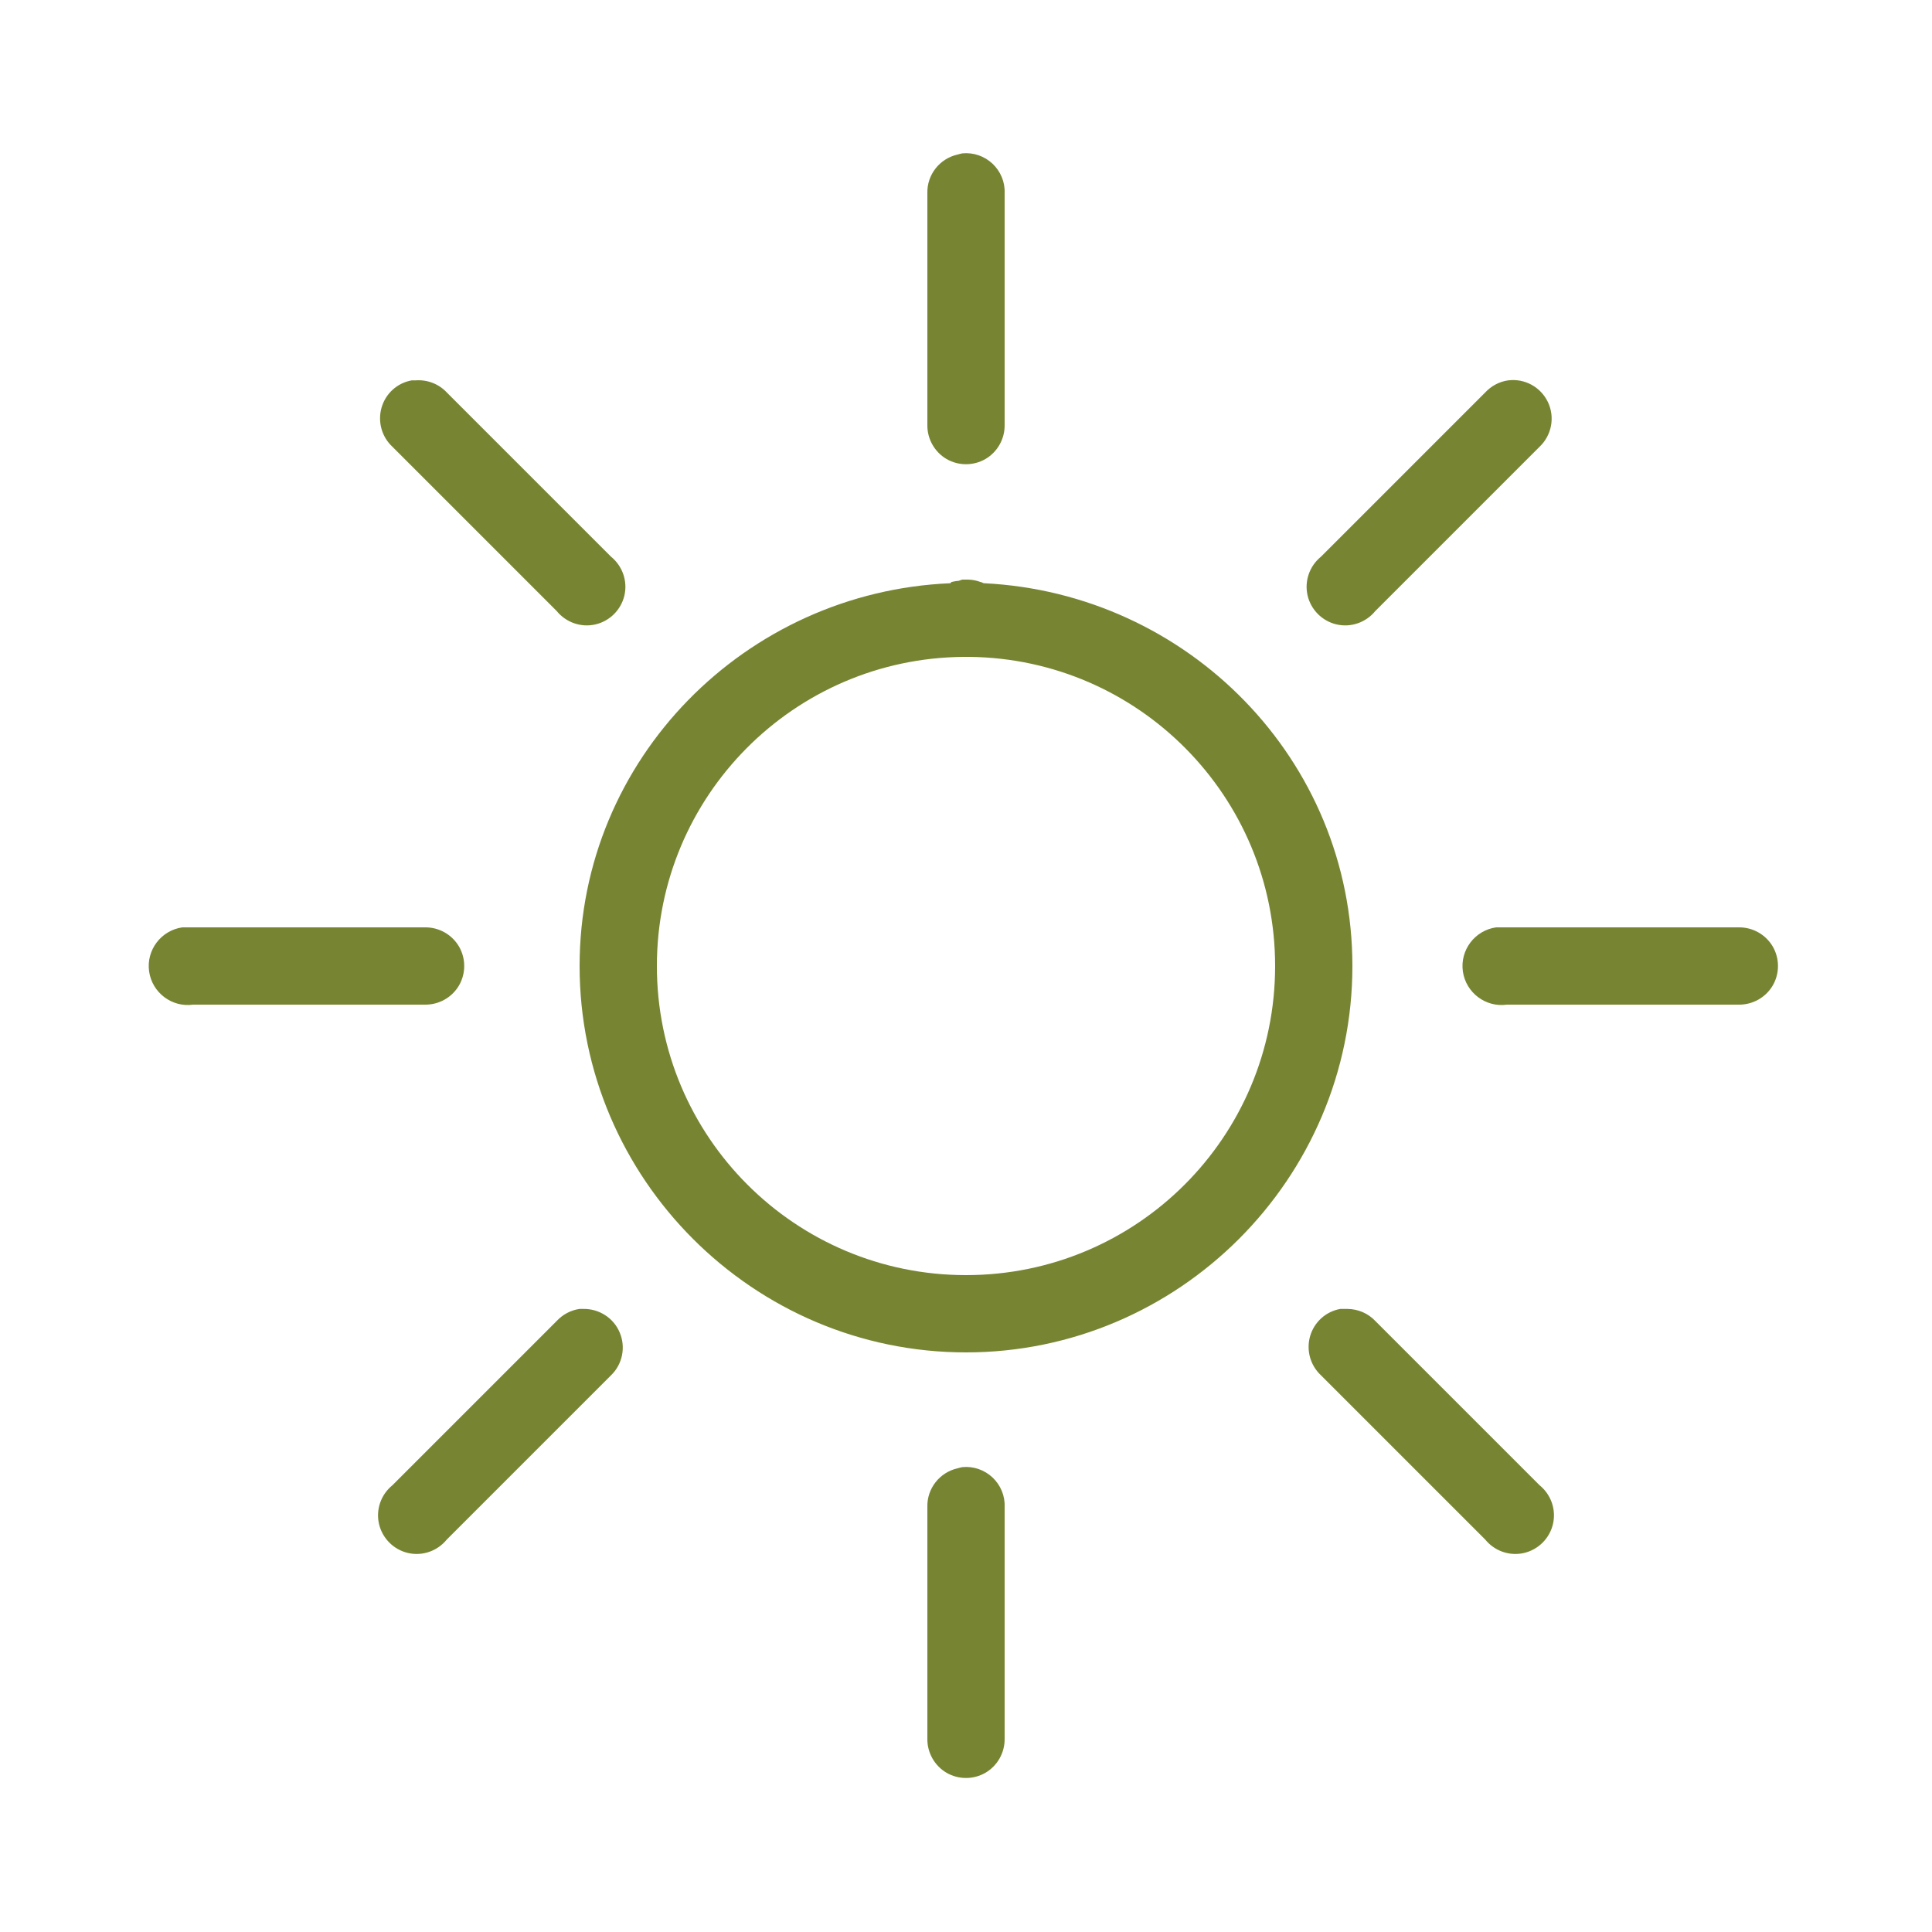
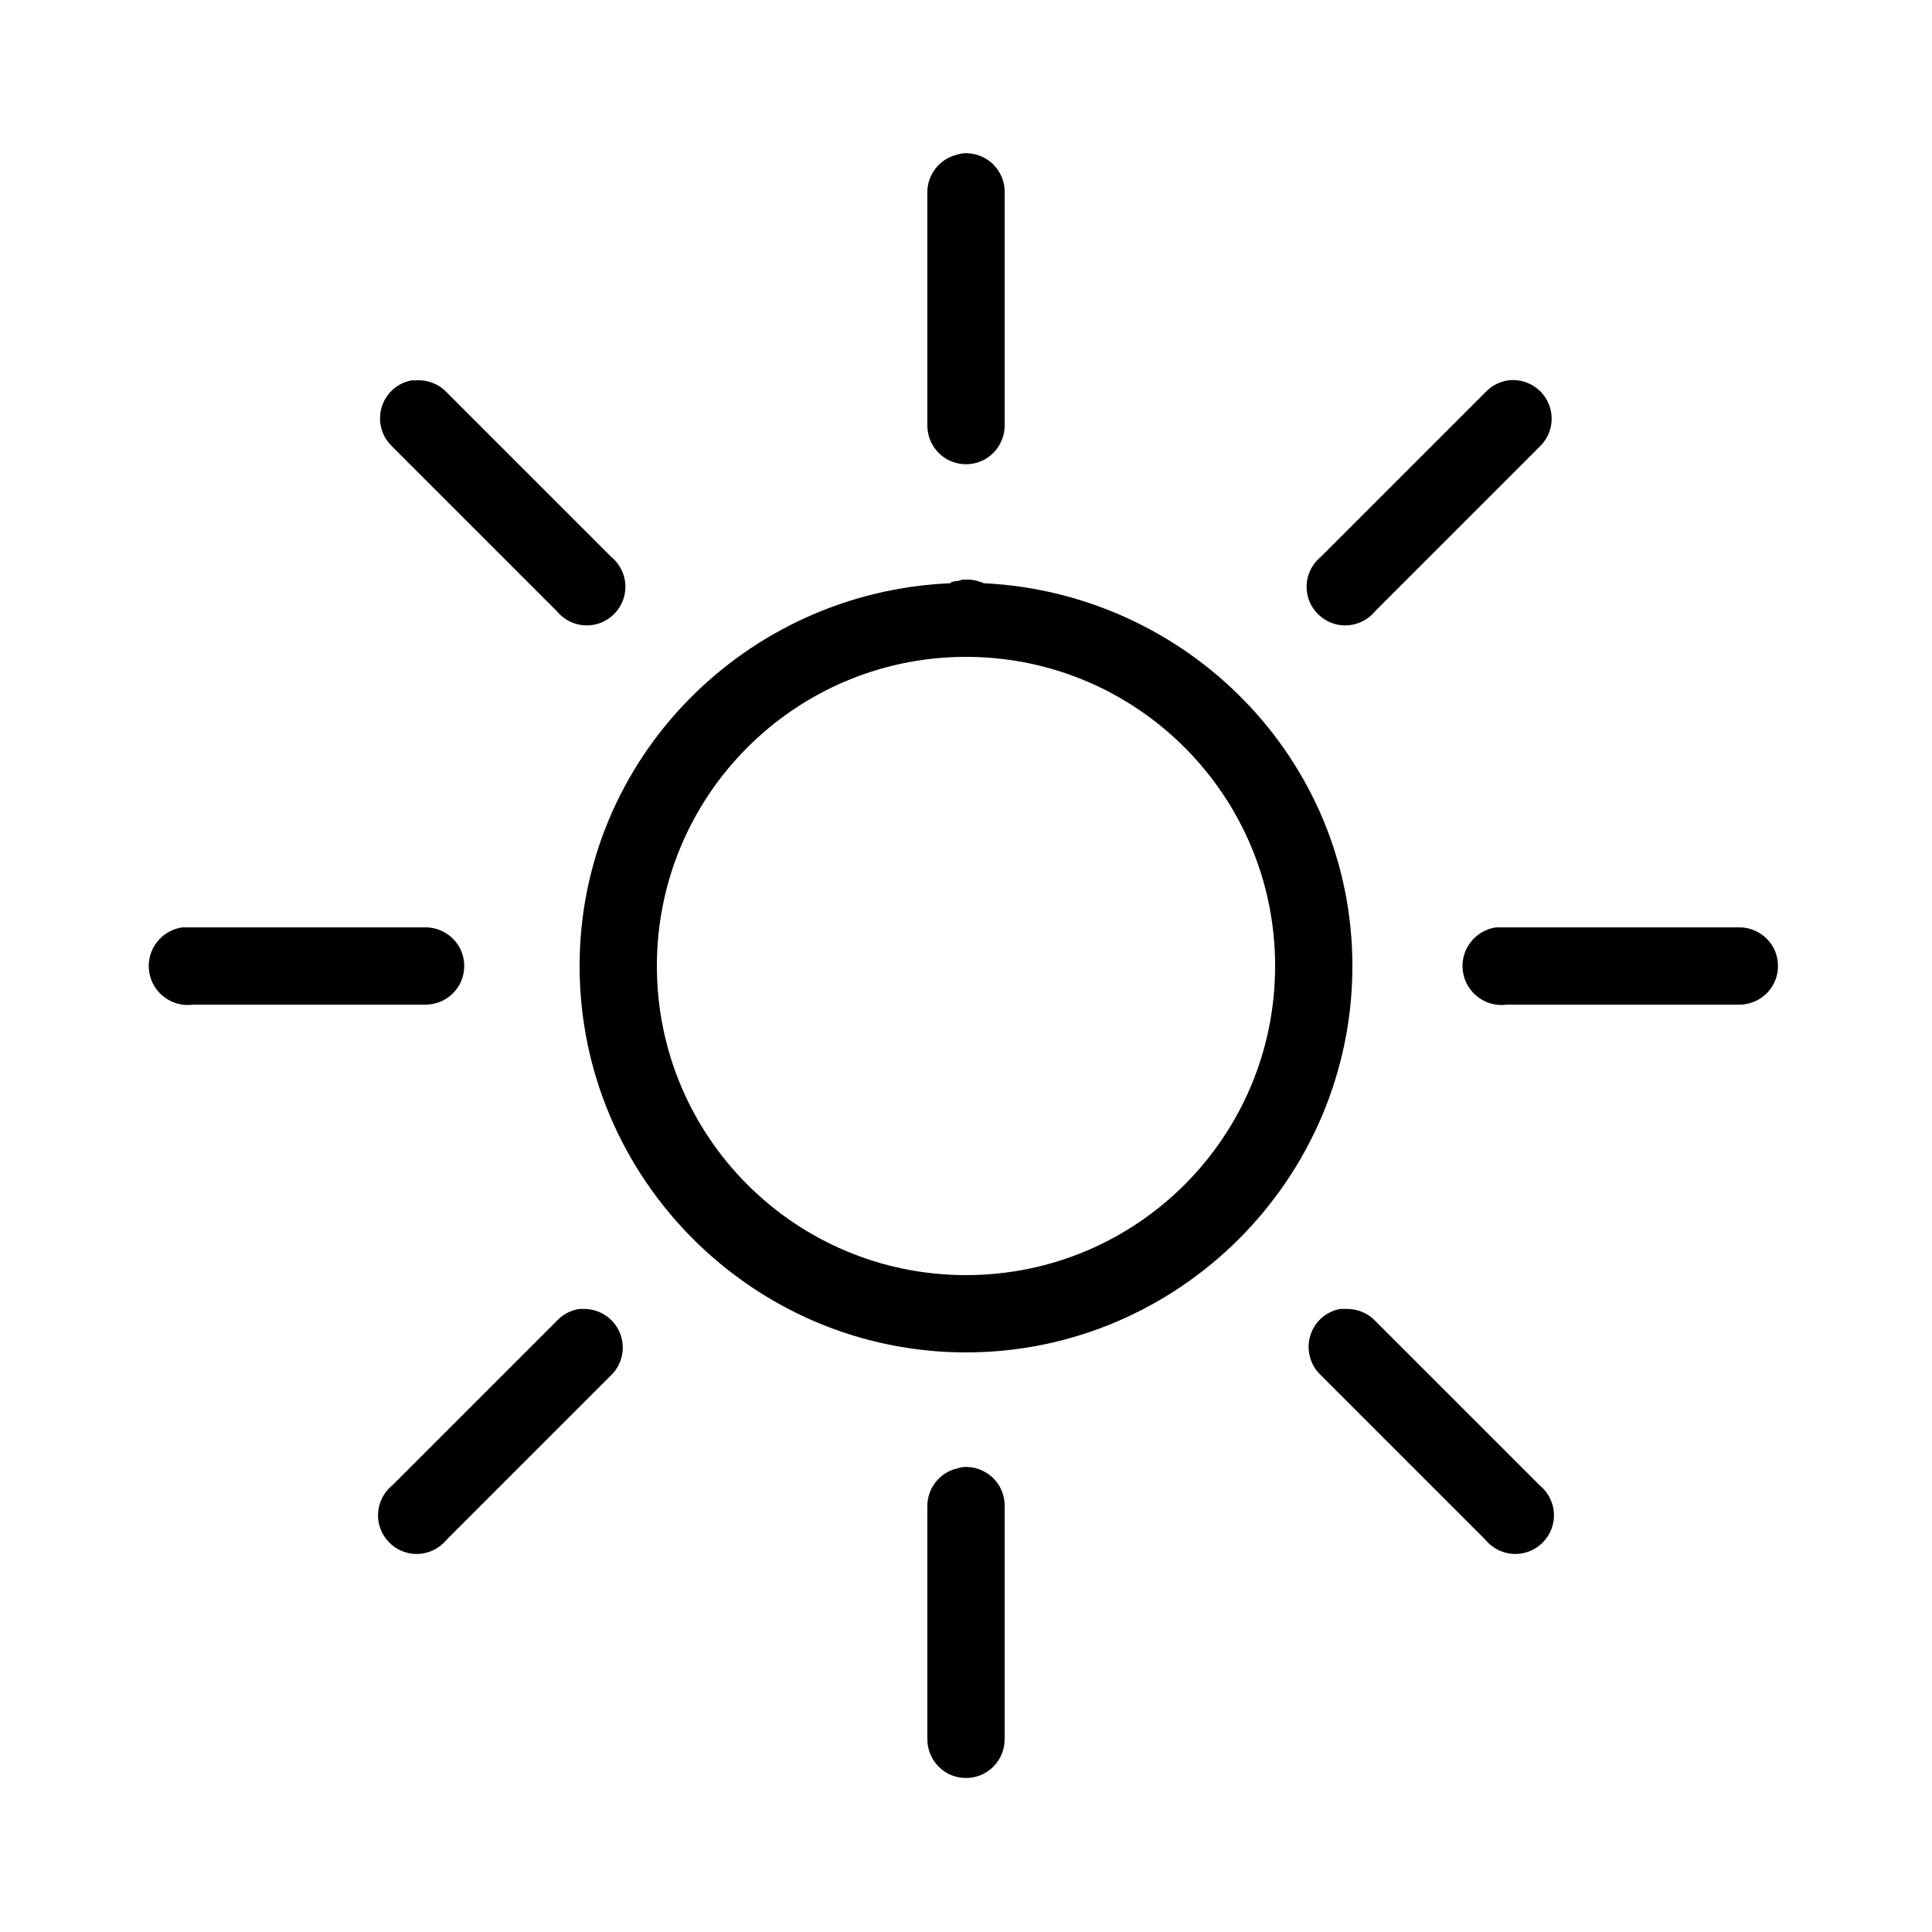
<svg xmlns="http://www.w3.org/2000/svg" viewBox="0 0 50 50" width="50px" height="50px">
-   <path fill="#778532" d="M 24.906 3.969 C 24.863 3.977 24.82 3.988 24.781 4 C 24.316 4.105 23.988 4.523 24 5 L 24 11 C 23.996 11.359 24.184 11.695 24.496 11.879 C 24.809 12.059 25.191 12.059 25.504 11.879 C 25.816 11.695 26.004 11.359 26 11 L 26 5 C 26.012 4.711 25.895 4.434 25.688 4.238 C 25.477 4.039 25.191 3.941 24.906 3.969 Z M 10.656 9.844 C 10.281 9.91 9.98 10.184 9.875 10.547 C 9.77 10.914 9.879 11.305 10.156 11.562 L 14.406 15.812 C 14.648 16.109 15.035 16.246 15.41 16.16 C 15.781 16.074 16.074 15.781 16.16 15.41 C 16.246 15.035 16.109 14.648 15.812 14.406 L 11.562 10.156 C 11.355 9.934 11.055 9.82 10.75 9.844 C 10.719 9.844 10.688 9.844 10.656 9.844 Z M 39.031 9.844 C 38.805 9.875 38.594 9.988 38.438 10.156 L 34.188 14.406 C 33.891 14.648 33.754 15.035 33.84 15.41 C 33.926 15.781 34.219 16.074 34.59 16.16 C 34.965 16.246 35.352 16.109 35.594 15.812 L 39.844 11.562 C 40.156 11.266 40.246 10.801 40.062 10.41 C 39.875 10.016 39.461 9.789 39.031 9.844 Z M 24.906 15 C 24.875 15.008 24.844 15.02 24.812 15.031 C 24.75 15.035 24.688 15.047 24.625 15.062 C 24.613 15.074 24.605 15.082 24.594 15.094 C 19.289 15.32 15 19.641 15 25 C 15 30.504 19.496 35 25 35 C 30.504 35 35 30.504 35 25 C 35 19.66 30.746 15.355 25.469 15.094 C 25.434 15.094 25.41 15.062 25.375 15.062 C 25.273 15.023 25.168 15.004 25.062 15 C 25.043 15 25.02 15 25 15 C 24.969 15 24.938 15 24.906 15 Z M 24.938 17 C 24.957 17 24.98 17 25 17 C 25.031 17 25.062 17 25.094 17 C 29.469 17.051 33 20.613 33 25 C 33 29.422 29.422 33 25 33 C 20.582 33 17 29.422 17 25 C 17 20.602 20.547 17.035 24.938 17 Z M 4.719 24 C 4.168 24.078 3.781 24.59 3.859 25.141 C 3.938 25.691 4.449 26.078 5 26 L 11 26 C 11.359 26.004 11.695 25.816 11.879 25.504 C 12.059 25.191 12.059 24.809 11.879 24.496 C 11.695 24.184 11.359 23.996 11 24 L 5 24 C 4.969 24 4.938 24 4.906 24 C 4.875 24 4.844 24 4.812 24 C 4.781 24 4.75 24 4.719 24 Z M 38.719 24 C 38.168 24.078 37.781 24.59 37.859 25.141 C 37.938 25.691 38.449 26.078 39 26 L 45 26 C 45.359 26.004 45.695 25.816 45.879 25.504 C 46.059 25.191 46.059 24.809 45.879 24.496 C 45.695 24.184 45.359 23.996 45 24 L 39 24 C 38.969 24 38.938 24 38.906 24 C 38.875 24 38.844 24 38.812 24 C 38.781 24 38.75 24 38.719 24 Z M 15 33.875 C 14.773 33.906 14.562 34.02 14.406 34.188 L 10.156 38.438 C 9.859 38.68 9.723 39.066 9.809 39.441 C 9.895 39.812 10.188 40.105 10.559 40.191 C 10.934 40.277 11.32 40.141 11.562 39.844 L 15.812 35.594 C 16.109 35.309 16.199 34.867 16.039 34.488 C 15.883 34.109 15.504 33.867 15.094 33.875 C 15.062 33.875 15.031 33.875 15 33.875 Z M 34.688 33.875 C 34.312 33.941 34.012 34.215 33.906 34.578 C 33.801 34.945 33.91 35.336 34.188 35.594 L 38.438 39.844 C 38.68 40.141 39.066 40.277 39.441 40.191 C 39.812 40.105 40.105 39.812 40.191 39.441 C 40.277 39.066 40.141 38.68 39.844 38.438 L 35.594 34.188 C 35.406 33.988 35.148 33.879 34.875 33.875 C 34.844 33.875 34.812 33.875 34.781 33.875 C 34.75 33.875 34.719 33.875 34.688 33.875 Z M 24.906 37.969 C 24.863 37.977 24.82 37.988 24.781 38 C 24.316 38.105 23.988 38.523 24 39 L 24 45 C 23.996 45.359 24.184 45.695 24.496 45.879 C 24.809 46.059 25.191 46.059 25.504 45.879 C 25.816 45.695 26.004 45.359 26 45 L 26 39 C 26.012 38.711 25.895 38.434 25.688 38.238 C 25.477 38.039 25.191 37.941 24.906 37.969 Z" />
+   <path fill="#000" d="M 24.906 3.969 C 24.863 3.977 24.82 3.988 24.781 4 C 24.316 4.105 23.988 4.523 24 5 L 24 11 C 23.996 11.359 24.184 11.695 24.496 11.879 C 24.809 12.059 25.191 12.059 25.504 11.879 C 25.816 11.695 26.004 11.359 26 11 L 26 5 C 26.012 4.711 25.895 4.434 25.688 4.238 C 25.477 4.039 25.191 3.941 24.906 3.969 Z M 10.656 9.844 C 10.281 9.91 9.98 10.184 9.875 10.547 C 9.77 10.914 9.879 11.305 10.156 11.562 L 14.406 15.812 C 14.648 16.109 15.035 16.246 15.41 16.16 C 15.781 16.074 16.074 15.781 16.16 15.41 C 16.246 15.035 16.109 14.648 15.812 14.406 L 11.562 10.156 C 11.355 9.934 11.055 9.82 10.75 9.844 C 10.719 9.844 10.688 9.844 10.656 9.844 Z M 39.031 9.844 C 38.805 9.875 38.594 9.988 38.438 10.156 L 34.188 14.406 C 33.891 14.648 33.754 15.035 33.84 15.41 C 33.926 15.781 34.219 16.074 34.59 16.16 C 34.965 16.246 35.352 16.109 35.594 15.812 L 39.844 11.562 C 40.156 11.266 40.246 10.801 40.062 10.41 C 39.875 10.016 39.461 9.789 39.031 9.844 Z M 24.906 15 C 24.875 15.008 24.844 15.02 24.812 15.031 C 24.75 15.035 24.688 15.047 24.625 15.062 C 24.613 15.074 24.605 15.082 24.594 15.094 C 19.289 15.32 15 19.641 15 25 C 15 30.504 19.496 35 25 35 C 30.504 35 35 30.504 35 25 C 35 19.66 30.746 15.355 25.469 15.094 C 25.434 15.094 25.41 15.062 25.375 15.062 C 25.273 15.023 25.168 15.004 25.062 15 C 25.043 15 25.02 15 25 15 C 24.969 15 24.938 15 24.906 15 Z M 24.938 17 C 24.957 17 24.98 17 25 17 C 25.031 17 25.062 17 25.094 17 C 29.469 17.051 33 20.613 33 25 C 33 29.422 29.422 33 25 33 C 20.582 33 17 29.422 17 25 C 17 20.602 20.547 17.035 24.938 17 Z M 4.719 24 C 4.168 24.078 3.781 24.59 3.859 25.141 C 3.938 25.691 4.449 26.078 5 26 L 11 26 C 11.359 26.004 11.695 25.816 11.879 25.504 C 12.059 25.191 12.059 24.809 11.879 24.496 C 11.695 24.184 11.359 23.996 11 24 L 5 24 C 4.969 24 4.938 24 4.906 24 C 4.875 24 4.844 24 4.812 24 C 4.781 24 4.75 24 4.719 24 Z M 38.719 24 C 38.168 24.078 37.781 24.59 37.859 25.141 C 37.938 25.691 38.449 26.078 39 26 L 45 26 C 45.359 26.004 45.695 25.816 45.879 25.504 C 46.059 25.191 46.059 24.809 45.879 24.496 C 45.695 24.184 45.359 23.996 45 24 L 39 24 C 38.969 24 38.938 24 38.906 24 C 38.875 24 38.844 24 38.812 24 C 38.781 24 38.75 24 38.719 24 Z M 15 33.875 C 14.773 33.906 14.562 34.02 14.406 34.188 L 10.156 38.438 C 9.859 38.68 9.723 39.066 9.809 39.441 C 9.895 39.812 10.188 40.105 10.559 40.191 C 10.934 40.277 11.32 40.141 11.562 39.844 L 15.812 35.594 C 16.109 35.309 16.199 34.867 16.039 34.488 C 15.883 34.109 15.504 33.867 15.094 33.875 C 15.062 33.875 15.031 33.875 15 33.875 Z M 34.688 33.875 C 34.312 33.941 34.012 34.215 33.906 34.578 C 33.801 34.945 33.91 35.336 34.188 35.594 L 38.438 39.844 C 38.68 40.141 39.066 40.277 39.441 40.191 C 39.812 40.105 40.105 39.812 40.191 39.441 C 40.277 39.066 40.141 38.68 39.844 38.438 L 35.594 34.188 C 35.406 33.988 35.148 33.879 34.875 33.875 C 34.844 33.875 34.812 33.875 34.781 33.875 C 34.75 33.875 34.719 33.875 34.688 33.875 Z M 24.906 37.969 C 24.863 37.977 24.82 37.988 24.781 38 C 24.316 38.105 23.988 38.523 24 39 L 24 45 C 23.996 45.359 24.184 45.695 24.496 45.879 C 24.809 46.059 25.191 46.059 25.504 45.879 C 25.816 45.695 26.004 45.359 26 45 L 26 39 C 26.012 38.711 25.895 38.434 25.688 38.238 C 25.477 38.039 25.191 37.941 24.906 37.969 Z" />
</svg>
